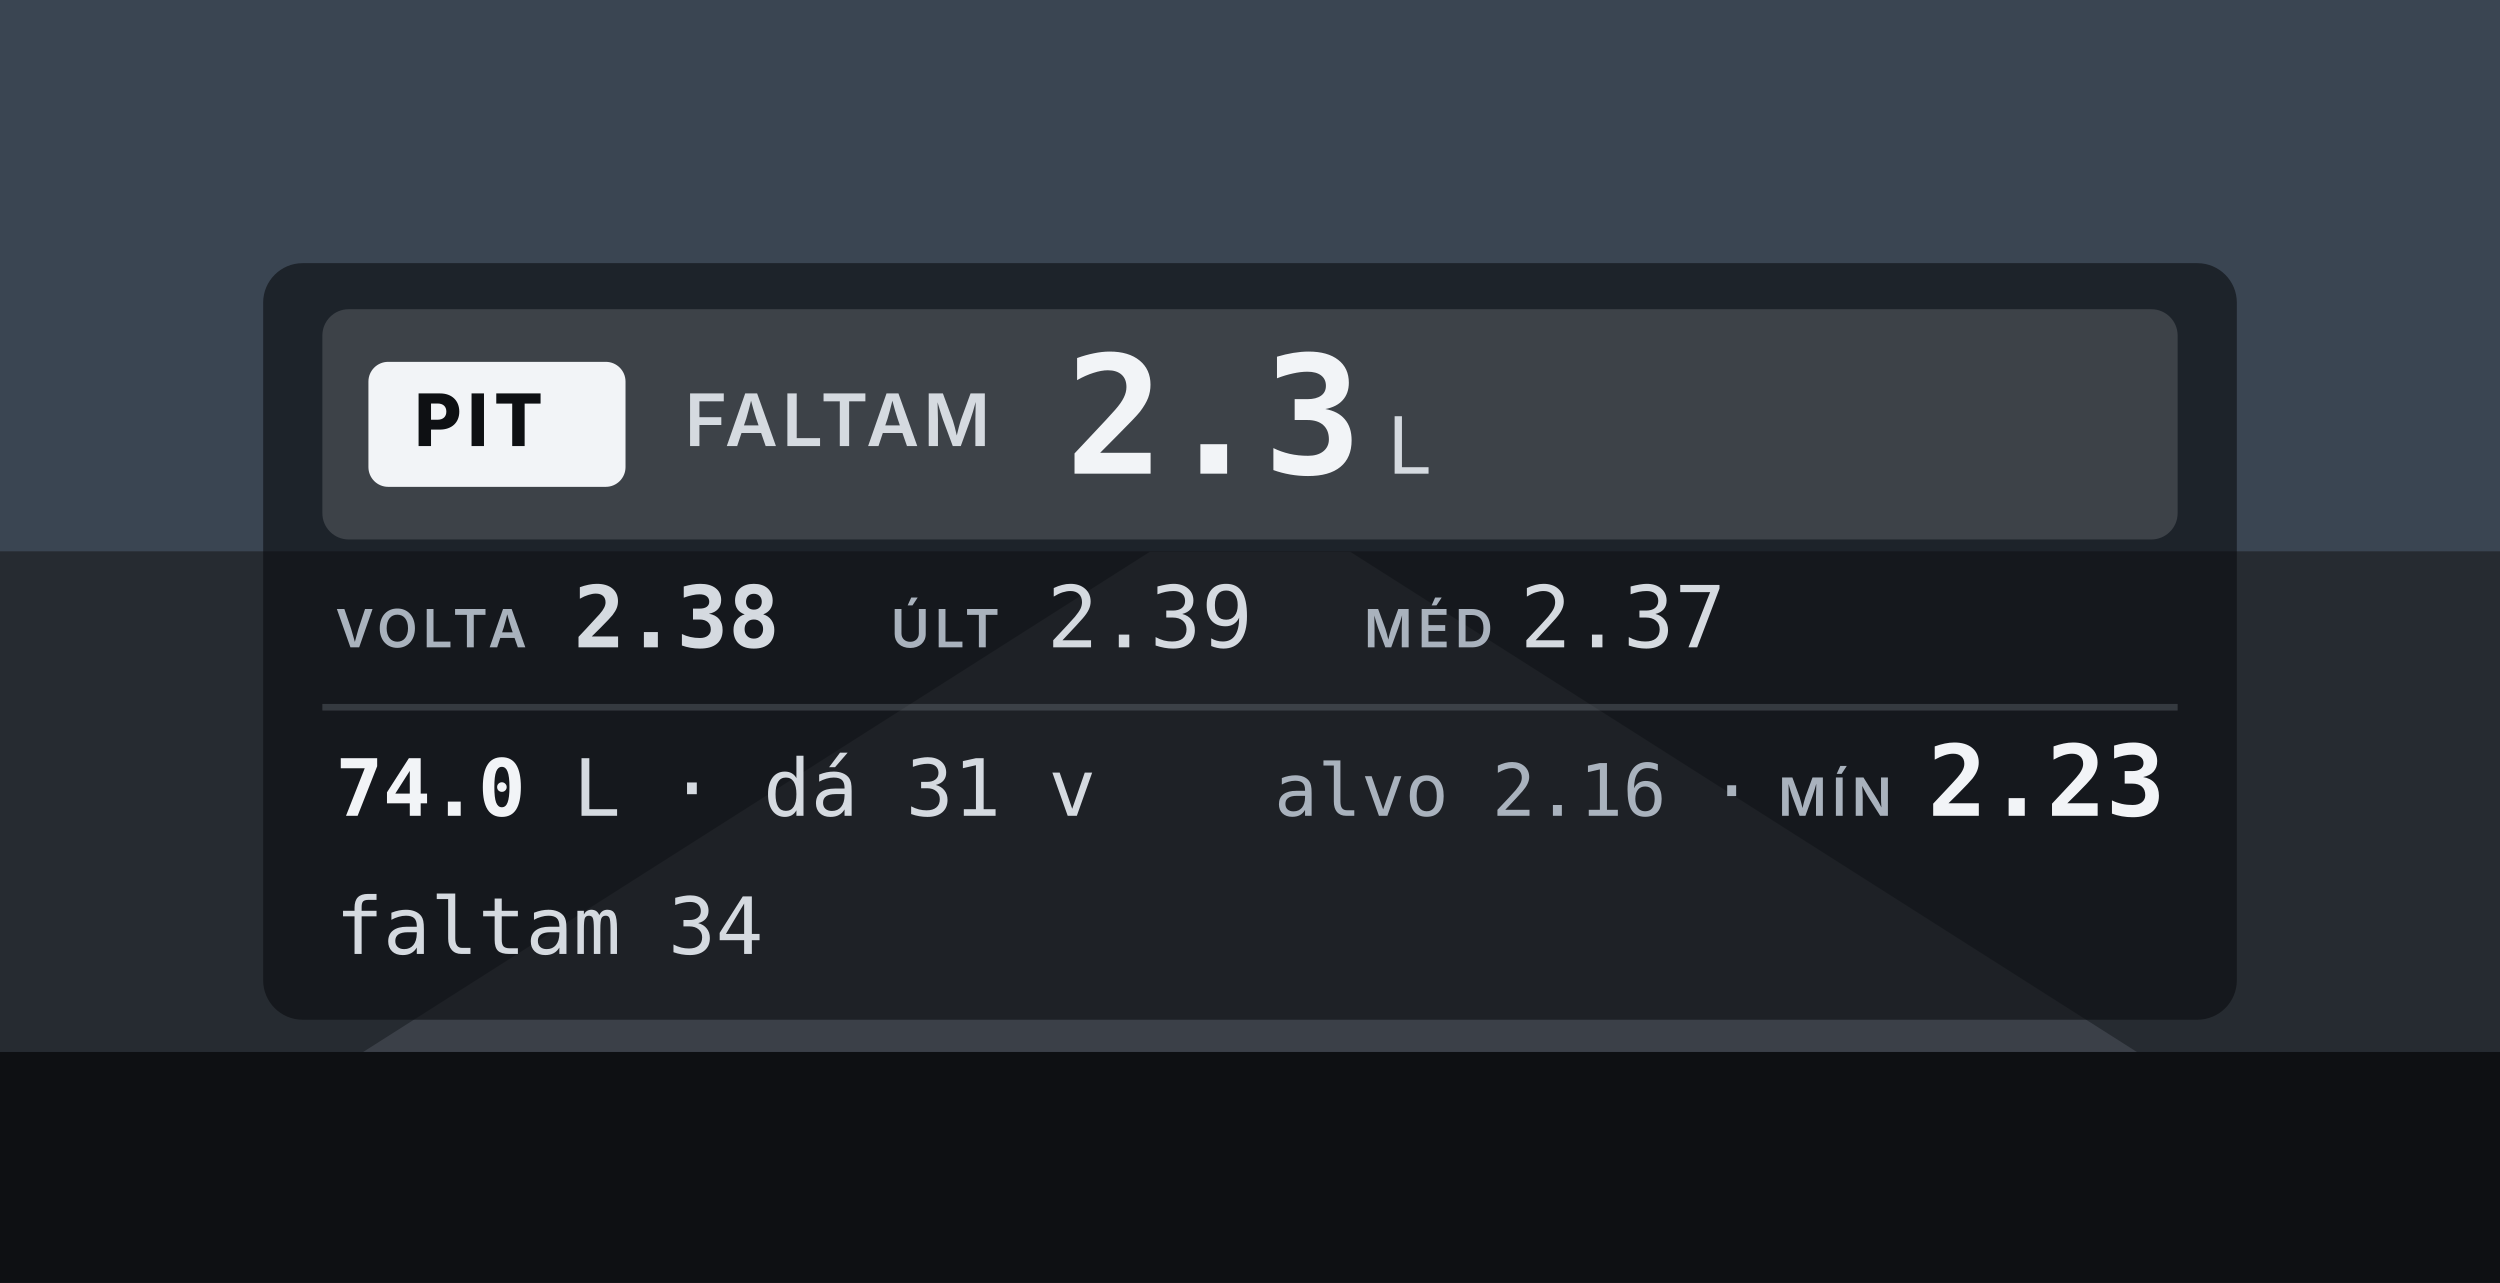
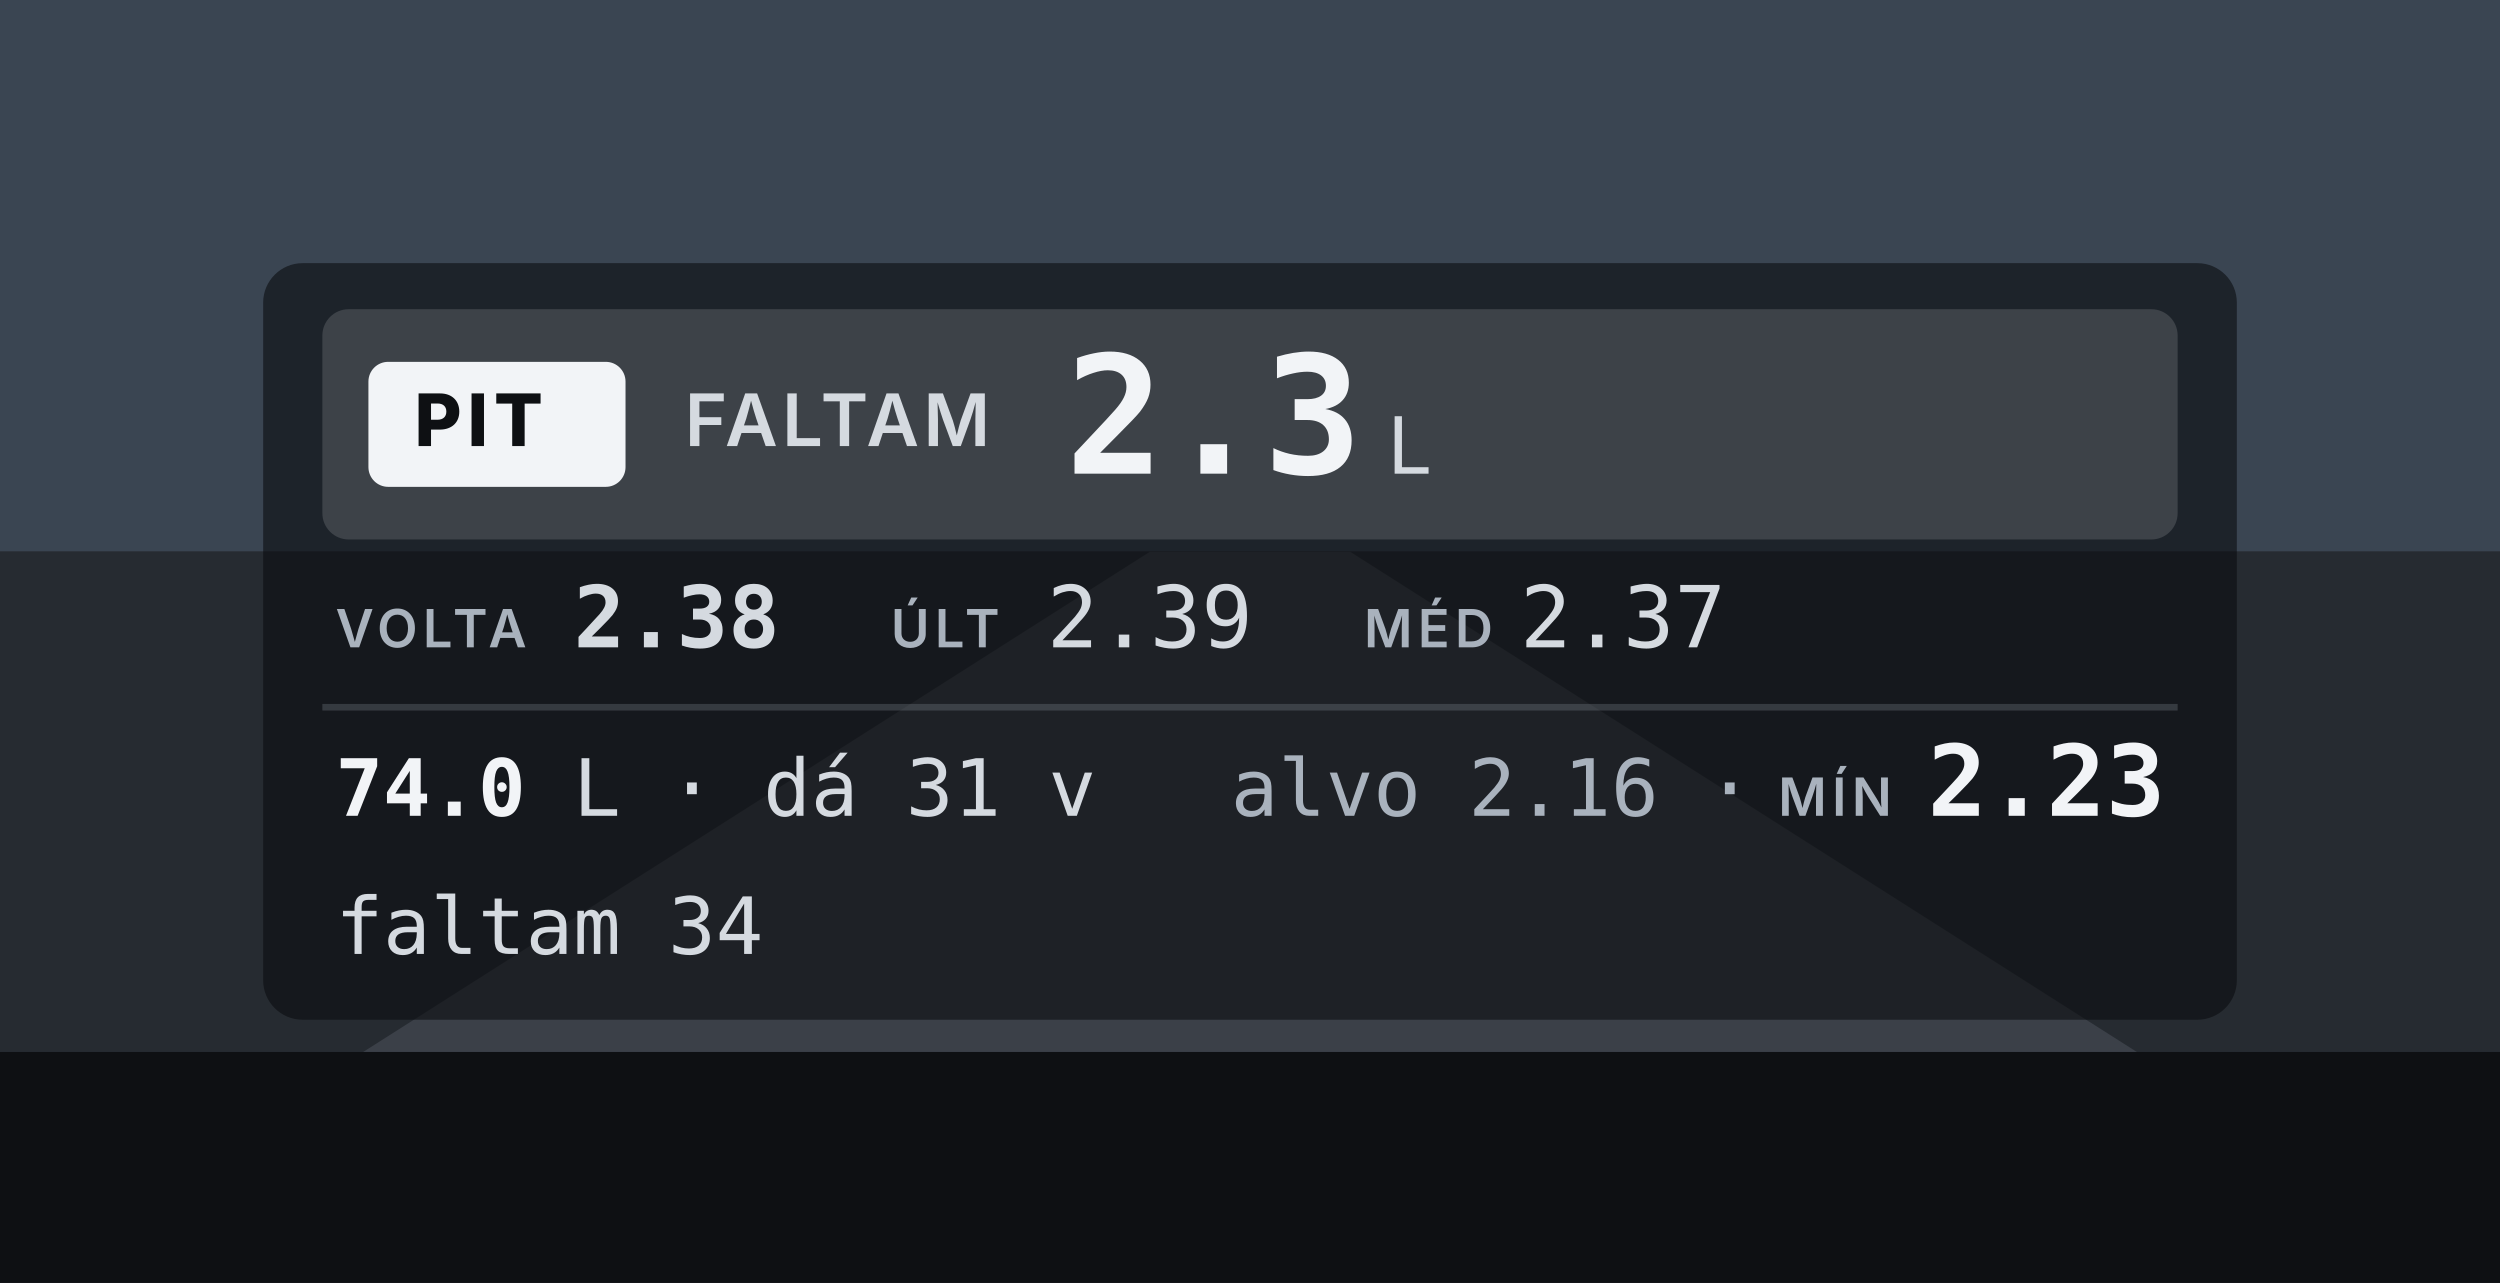
<svg xmlns="http://www.w3.org/2000/svg" width="380" height="195" viewBox="0 0 380 195">
  <rect width="380" height="195" fill="#1C2026" />
  <rect width="380" height="83.85" fill="#3A4552" />
  <rect y="83.85" width="380" height="111.15" fill="#262B31" />
  <polygon points="174.8,83.85 205.2,83.85 380,195 0,195" fill="#3B4048" />
  <rect y="159.9" width="380" height="35.1" fill="#0E1013" />
  <g transform="translate(40 40)">
    <rect x="0" y="0" width="300" height="115" rx="6" fill="#0A0C10" fill-opacity="0.6" />
    <rect x="9" y="7" width="282" height="35" rx="4" fill="#FFFFFF" fill-opacity="0.141" />
    <rect x="16" y="15" width="39.08" height="19" rx="3" fill="#F2F4F7" />
    <text x="23" y="27.8" xml:space="preserve" font-family="Inter, system-ui, sans-serif" font-size="11" font-weight="800" letter-spacing="0.88" fill="#0E1013">PIT</text>
    <text x="64.08" y="27.8" xml:space="preserve" font-family="Inter, system-ui, sans-serif" font-size="11" font-weight="600" letter-spacing="0.66" fill="#D5DAE0">FALTAM</text>
    <text x="121.92" y="32" xml:space="preserve" font-family="'JetBrains Mono', monospace" font-size="25" font-weight="700" fill="#F2F4F7">2.3</text>
    <text x="170.92" y="32" xml:space="preserve" font-family="Inter, system-ui, sans-serif" font-size="12" font-weight="400" fill="#D5DAE0">L</text>
    <text x="11" y="58.4" xml:space="preserve" font-family="Inter, system-ui, sans-serif" font-size="8" font-weight="600" letter-spacing="0.8" fill="#A9B2BD">VOLTA</text>
    <text x="47.2" y="58.4" xml:space="preserve" font-family="'JetBrains Mono', monospace" font-size="13" font-weight="600" fill="#D5DAE0">2.38</text>
    <text x="95.4" y="58.4" xml:space="preserve" font-family="Inter, system-ui, sans-serif" font-size="8" font-weight="600" letter-spacing="0.8" fill="#A9B2BD">ÚLT</text>
    <text x="119.12" y="58.4" xml:space="preserve" font-family="'JetBrains Mono', monospace" font-size="13" font-weight="500" fill="#D5DAE0">2.39</text>
    <text x="167.32" y="58.4" xml:space="preserve" font-family="Inter, system-ui, sans-serif" font-size="8" font-weight="600" letter-spacing="0.8" fill="#A9B2BD">MÉD</text>
    <text x="191.04" y="58.4" xml:space="preserve" font-family="'JetBrains Mono', monospace" font-size="13" font-weight="500" fill="#D5DAE0">2.37</text>
    <rect x="9" y="67" width="282" height="1" rx="0" fill="#A9B2BD" fill-opacity="0.22" />
    <text x="253" y="84" xml:space="preserve" font-family="'JetBrains Mono', monospace" font-size="15" font-weight="700" fill="#F2F4F7">2.23</text>
    <text x="230.28" y="84" xml:space="preserve" font-family="Inter, system-ui, sans-serif" font-size="8" font-weight="600" letter-spacing="0.8" fill="#A9B2BD">MÍN</text>
-     <text x="153.68" y="84" xml:space="preserve" font-family="'JetBrains Mono', monospace" font-size="11" font-weight="400" fill="#A9B2BD">alvo 2.16 ·</text>
+     <text x="147.08" y="84" xml:space="preserve" font-family="'JetBrains Mono', monospace" font-size="12" font-weight="400" fill="#A9B2BD">alvo 2.16 ·</text>
    <text x="11" y="84" xml:space="preserve" font-family="'JetBrains Mono', monospace" font-size="12" font-weight="600" fill="#F2F4F7">74.0<tspan font-family="'JetBrains Mono', monospace" font-size="12" font-weight="400" fill="#D5DAE0"> L · dá 31 v</tspan>
    </text>
    <text x="11" y="105" xml:space="preserve" font-family="'JetBrains Mono', monospace" font-size="12" font-weight="400" fill="#D5DAE0">faltam 34</text>
  </g>
</svg>
